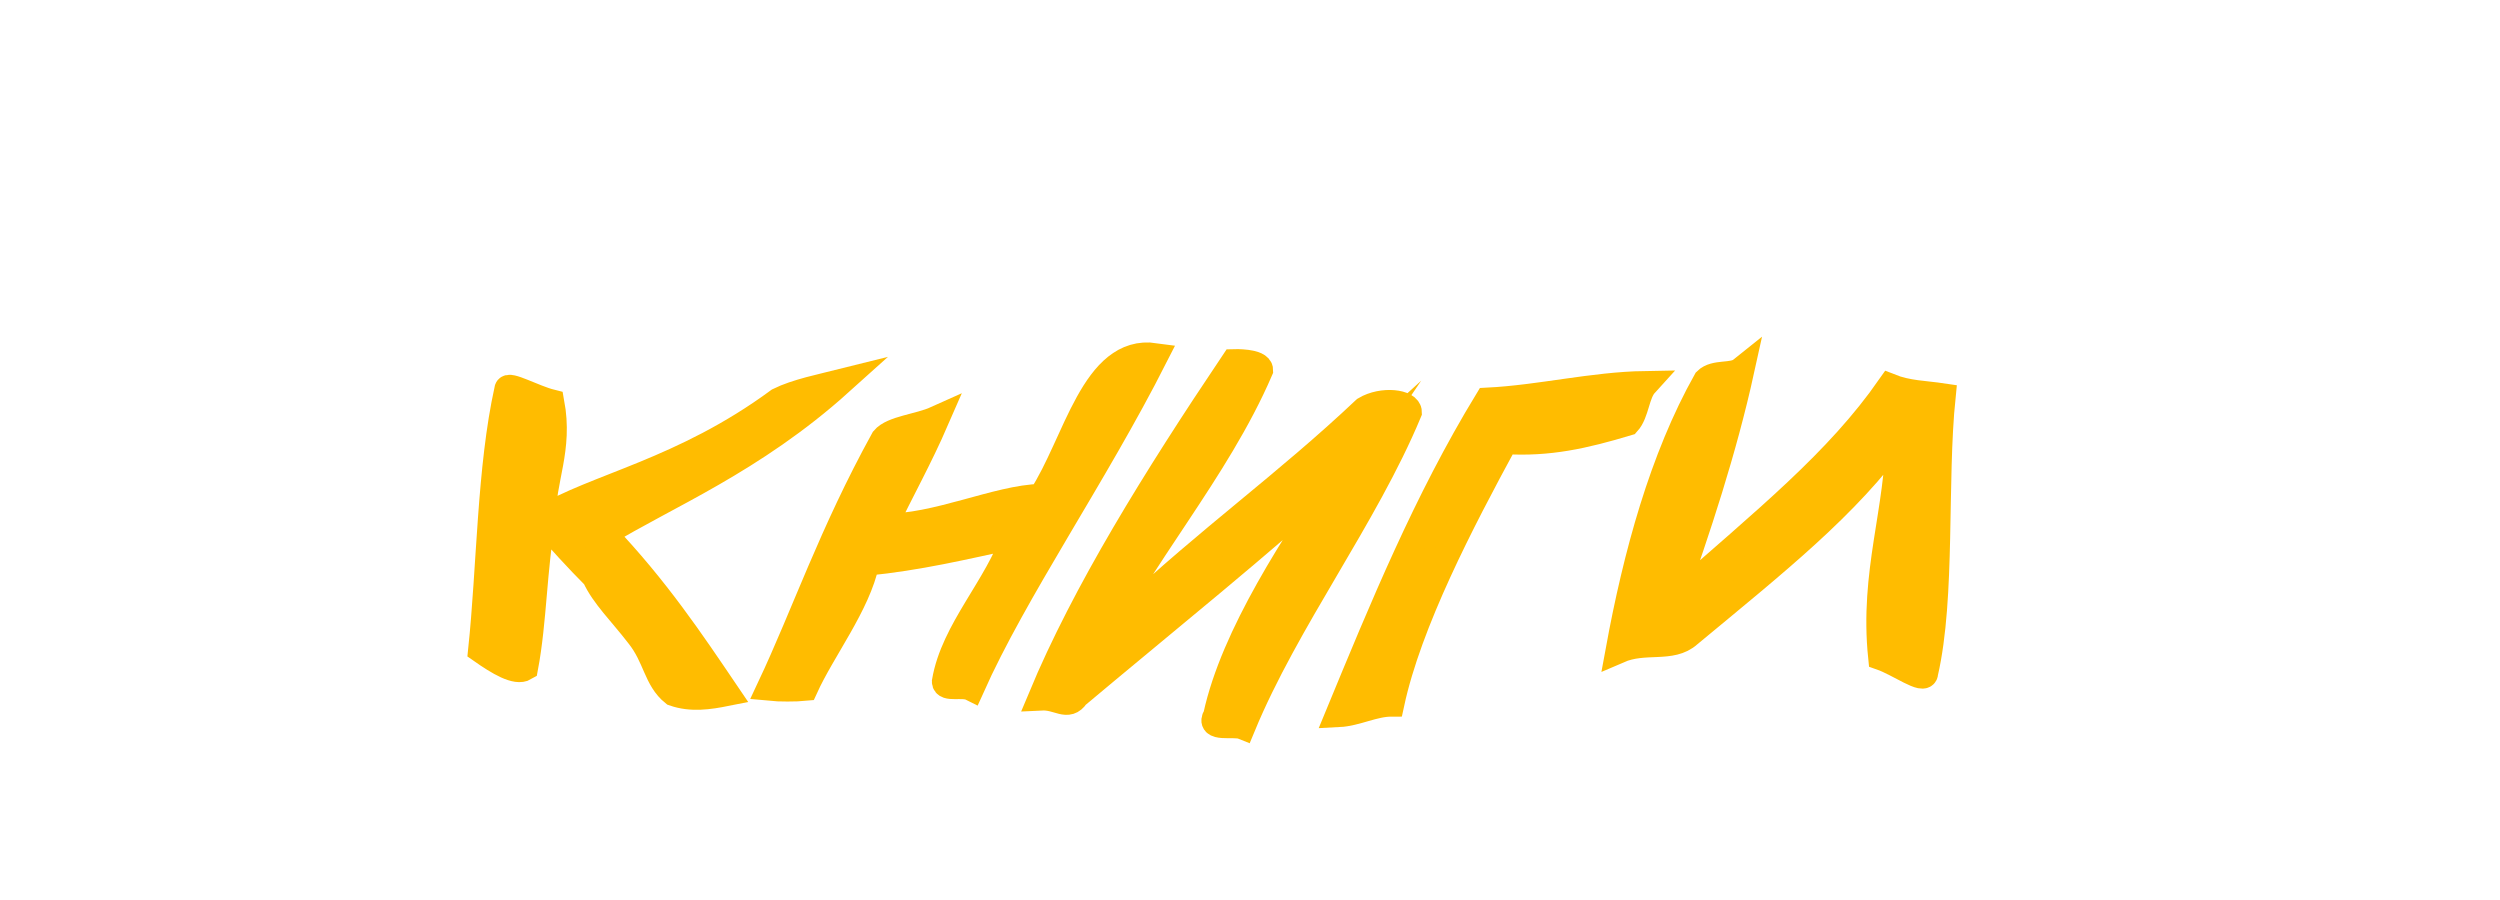
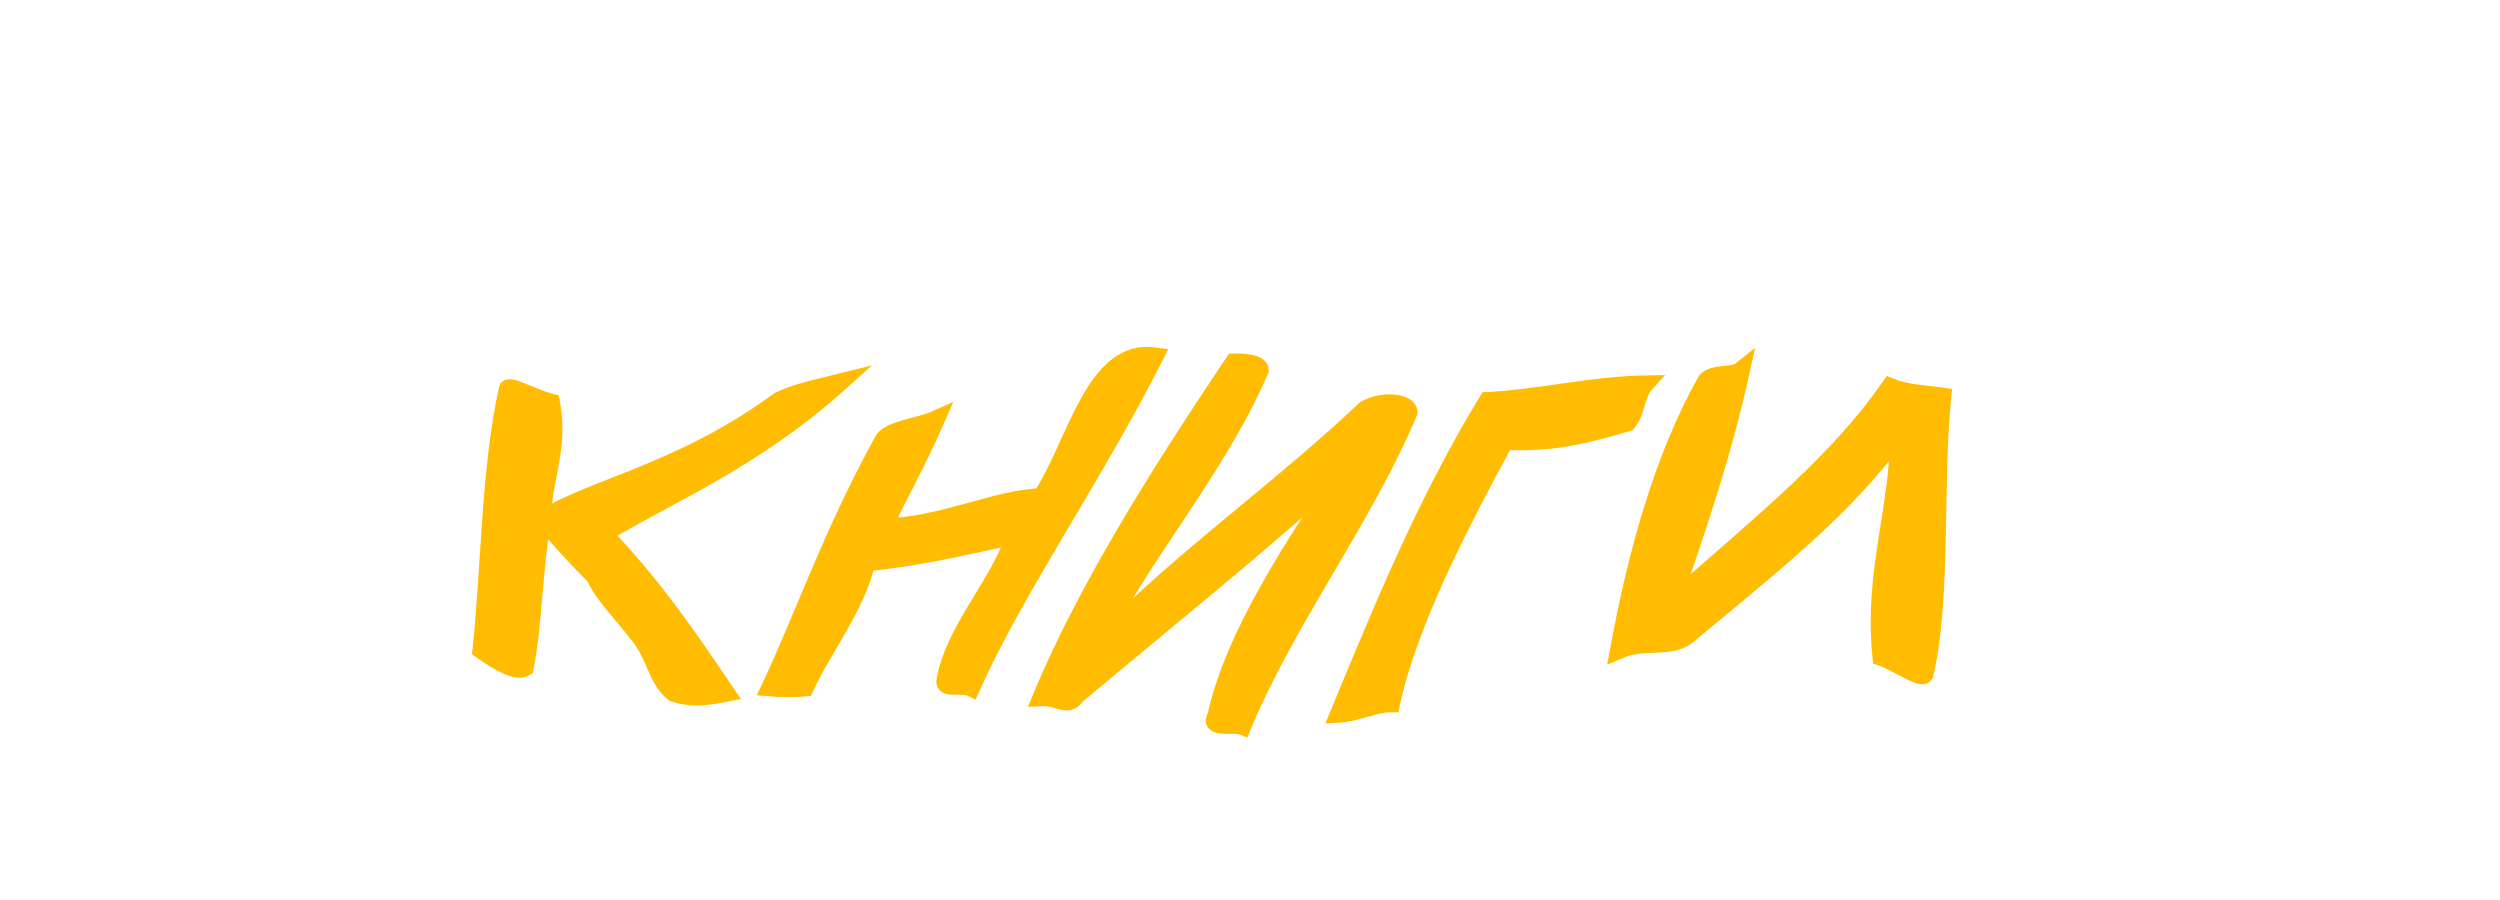
<svg xmlns="http://www.w3.org/2000/svg" width="100" height="36">
-   <g style="stroke-miterlimit:10;stroke-width:3px" transform="scale(0.35 0.35) translate(50 -30)" fill="#ffbc00" stroke="#ffbc00">
+   <g style="stroke-miterlimit:10;stroke-width:2px" transform="scale(0.35 0.35) translate(50 -30)" fill="#ffbc00" stroke="#ffbc00">
    <path d="M46,73.7c-2,0.5-5,1.1-7,2.1c-11,8.1-21,9.8-27,13.5c0-4.6,2-7.9,1-13.3c-2-0.5-5-2.2-5-1.5c-2,9-2,20.3-3,29.8c2,1.4,4,2.6,5,2c1-5.3,1-11.5,2-16.9c2,2.3,4,4.5,6,6.5c1,2.2,3,4.1,5,6.7c2,2.5,2,5,4,6.6c2,0.7,4,0.4,6,0c-4-5.9-8-11.9-14-18.2C26,86.7,36,82.7,46,73.7L46,73.7z" />
    <path d="M69,86.8c-5,0.1-12,3.5-18,3.4c2-4.2,4-7.7,6-12.3c-2,0.9-5,1.1-6,2.3c-6,10.9-9,19.9-13,28.4c1,0.1,3,0.1,4,0c2-4.4,6-9.5,7-14.3c6-0.6,11-1.8,17-3.1c-2,5.9-7,10.8-8,16.7c0,0.9,2,0.2,3,0.7c5-11.2,14-24.1,21-37.9C75,69.7,73,80.7,69,86.8L69,86.8z" />
    <path d="M75,104.5c5-10.6,14-20.6,19-32.2c0-1-3-0.9-3-0.9c-9,13.4-17,26.3-22,38.3c2-0.1,3,1.3,4-0.2c10-8.4,21-17.2,31-26.3c-6,8.8-13,19.4-15,28.6c-1,1.6,2,0.8,3,1.2c5-12.1,14-23.9,19-35.9c0-1.1-3-1.5-5-0.3c-9,8.5-18,14.9-27,23.4C78,101.8,76,102.9,75,104.5C75,104.5,75,104.5,75,104.5z" />
    <path d="M103,111.6c2-0.1,4-1.2,6-1.2c2-9.3,8-20.8,13-30c5,0.3,9-0.6,14-2.1c1-1.1,1-3.3,2-4.4c-6,0.1-12,1.6-18,1.9C113,87.3,108,99.5,103,111.6C103,111.6,103,111.6,103,111.6z" />
    <path d="M166,74.2c-6,8.6-14,15-25,24.7c3-8.4,6-17.5,8-26.6c-1,0.8-3,0.2-4,1.2c-5,8.9-8,19.9-10,30.8c3-1.3,6,0,8-1.8c10-8.3,18-14.6,24-22.9c0,8.7-3,15.8-2,25.5c2,0.7,5,2.9,5,1.8c2-8.7,1-21.9,2-31.6C170,75,168,75,166,74.2L166,74.2z" />
  </g>
</svg>
